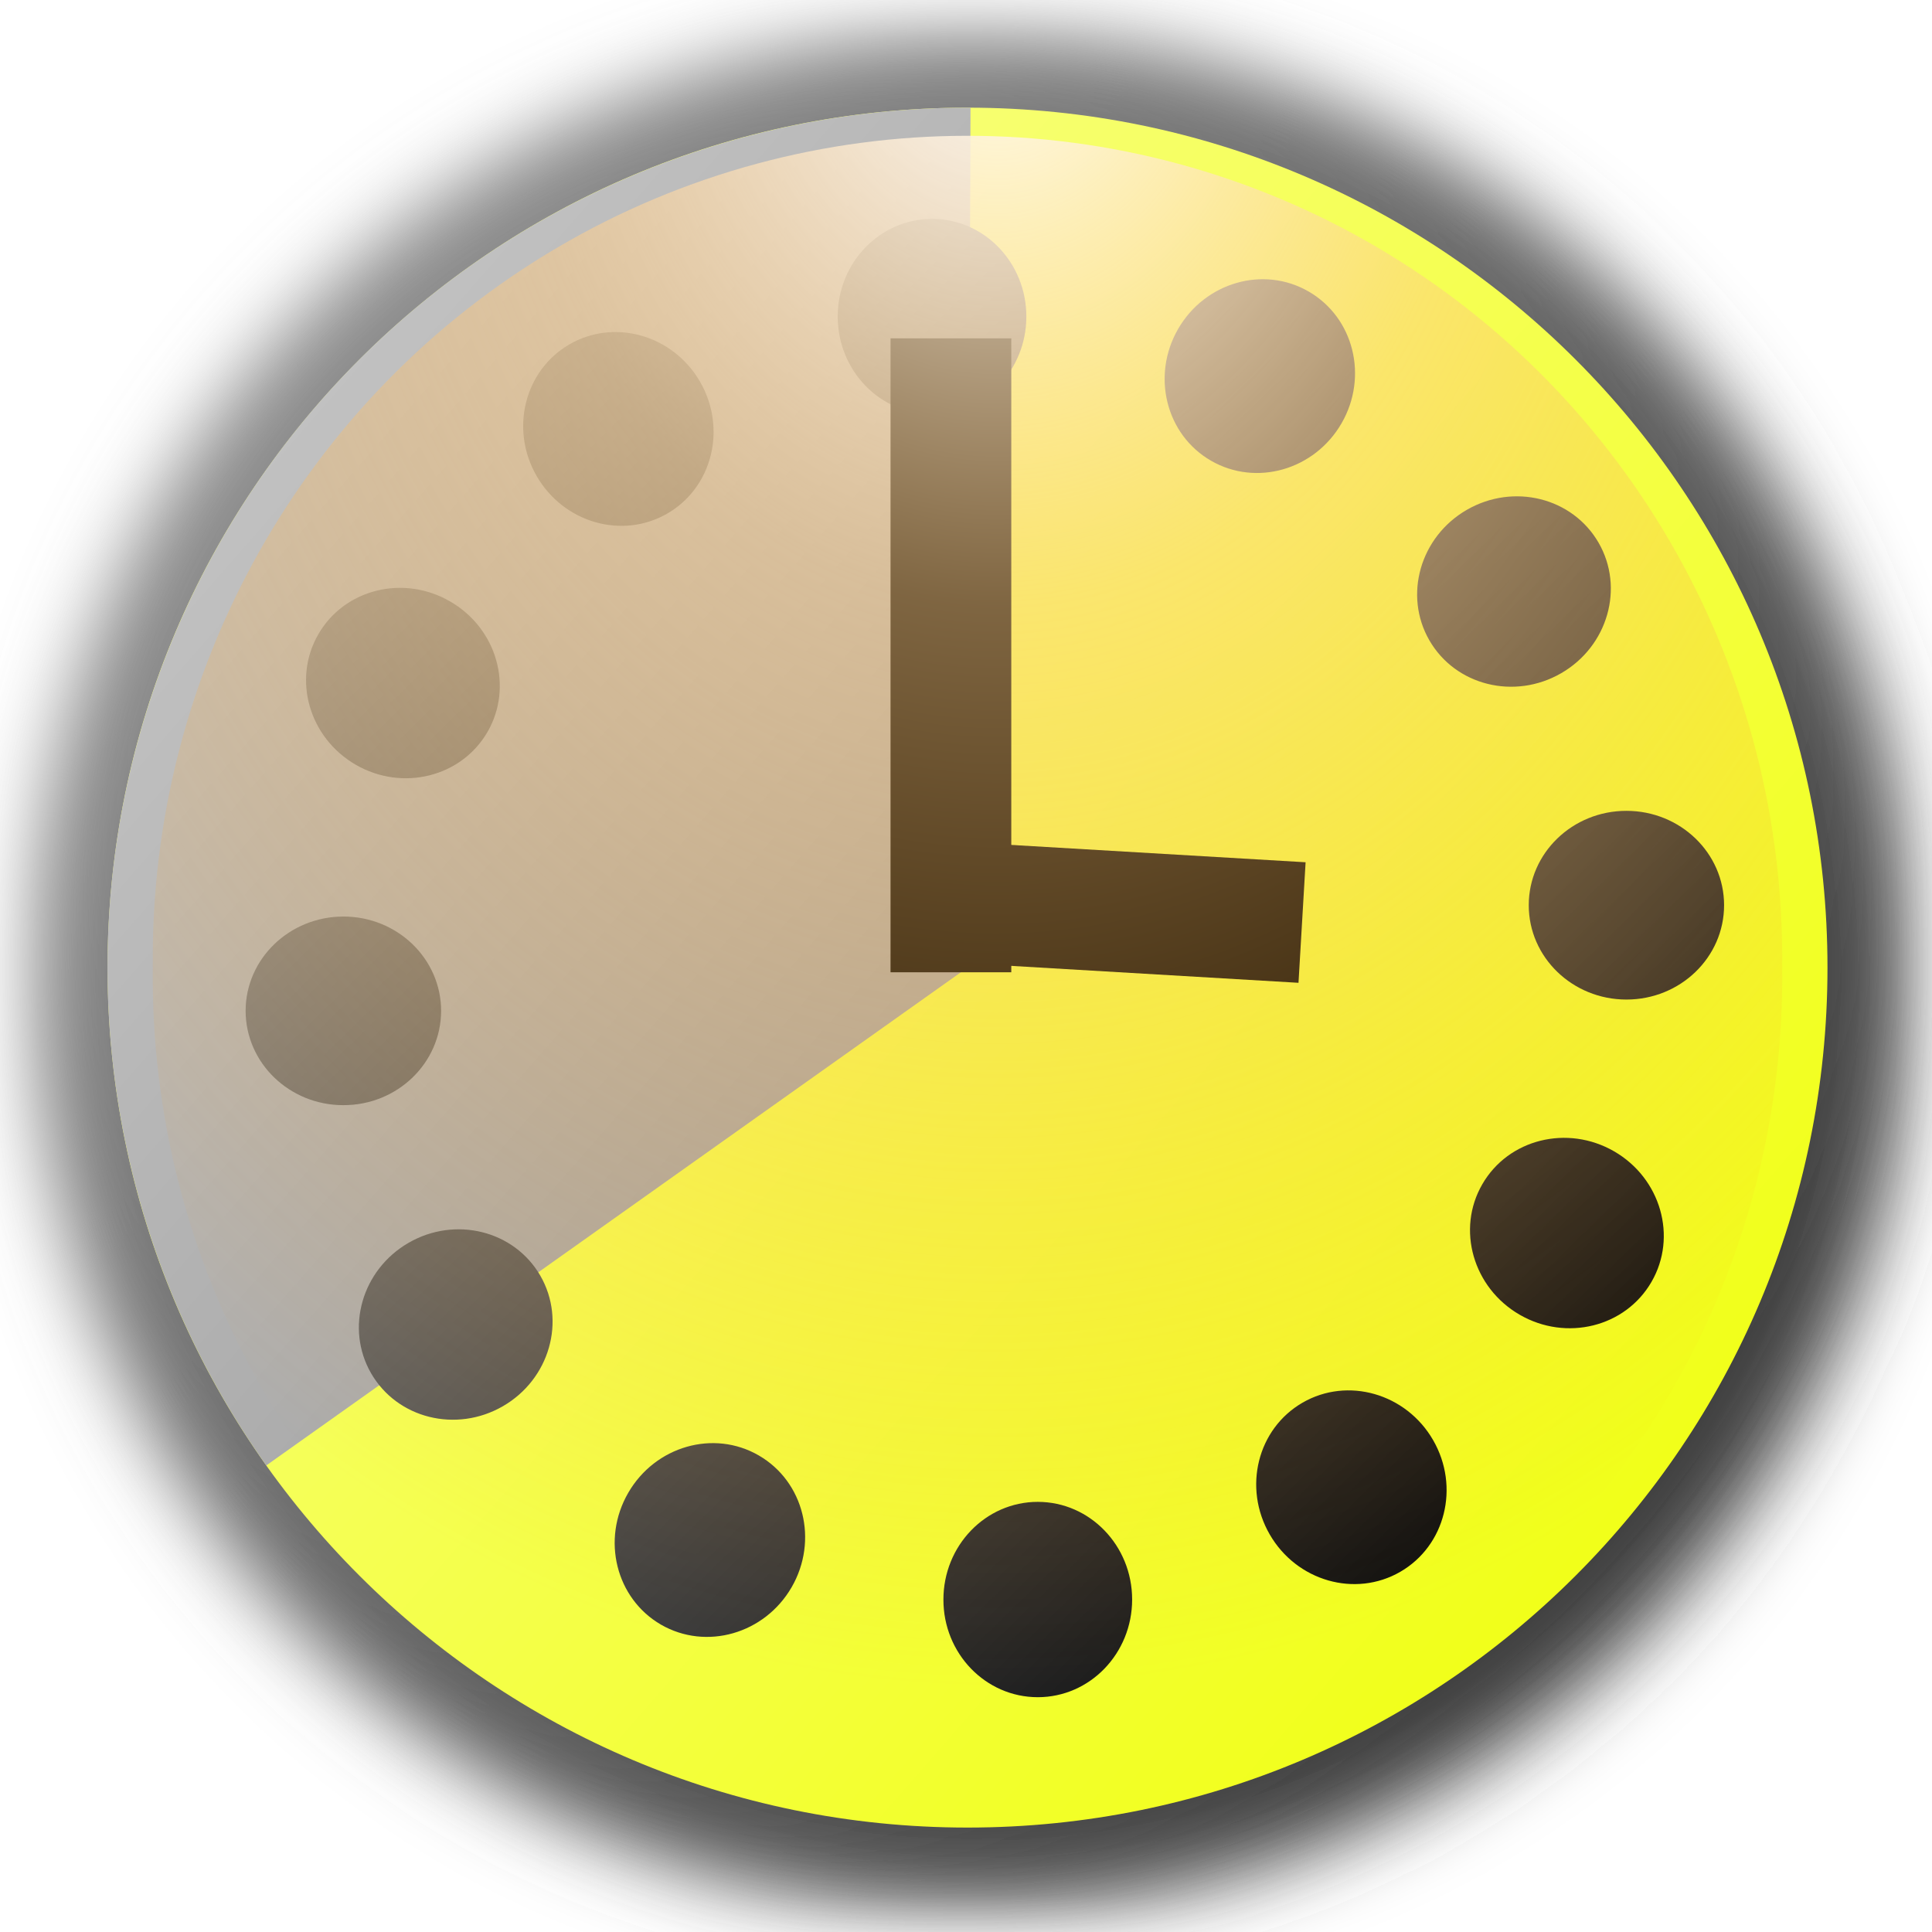
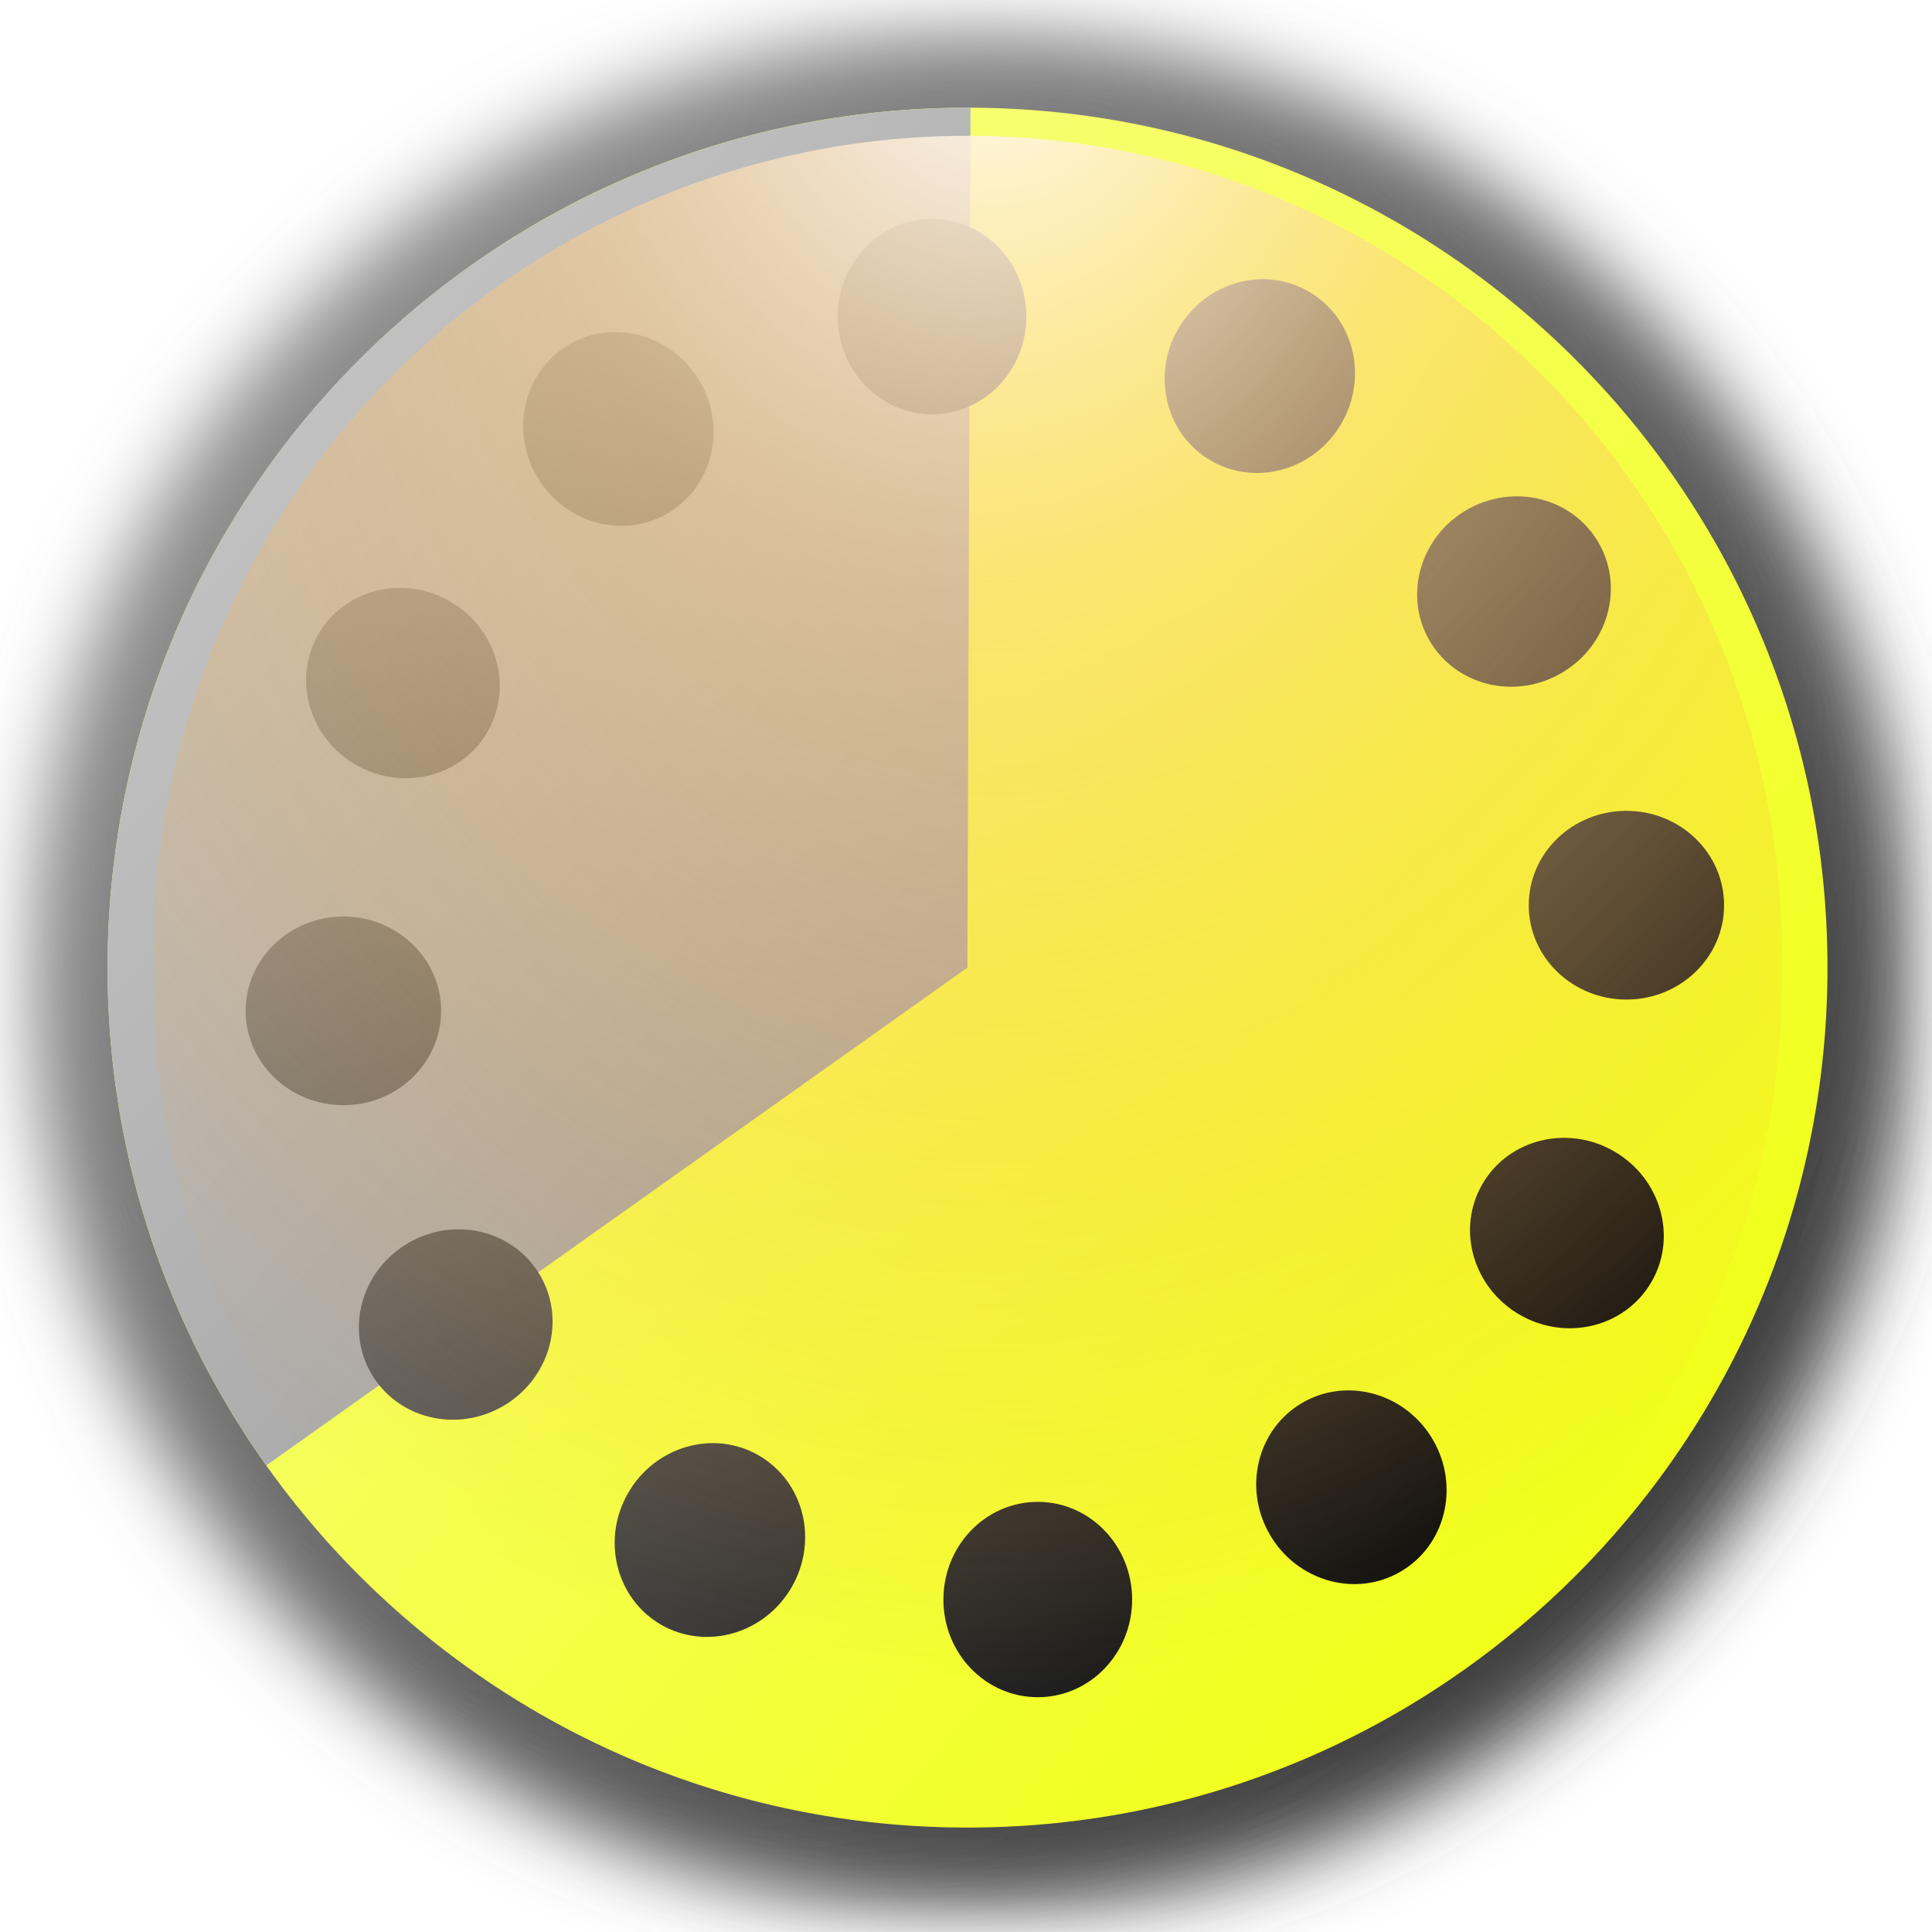
<svg xmlns="http://www.w3.org/2000/svg" xmlns:xlink="http://www.w3.org/1999/xlink" width="16px" height="16px" id="svg2987" version="1.1">
  <defs id="defs2989">
    <linearGradient id="linearGradient4465">
      <stop id="stop4467" offset="0" style="stop-color:#c1c1c1;stop-opacity:1;" />
      <stop id="stop4469" offset="1" style="stop-color:#8c8c8c;stop-opacity:1;" />
    </linearGradient>
    <linearGradient id="linearGradient4424">
-       <stop style="stop-color:#000000;stop-opacity:1;" offset="0" id="stop4426" />
+       <stop style="stop-color:#474747stop-opacity:1;" offset="0" id="stop4426" />
      <stop style="stop-color:#b3b3b3;stop-opacity:1;" offset="1" id="stop4428" />
    </linearGradient>
    <linearGradient id="linearGradient4357">
      <stop id="stop4359" offset="0" style="stop-color:#ffffff;stop-opacity:1;" />
      <stop style="stop-color:#ffcc84;stop-opacity:0.498;" offset="0.364" id="stop4473" />
      <stop id="stop4361" offset="1" style="stop-color:#ff9a0a;stop-opacity:0;" />
    </linearGradient>
    <linearGradient id="linearGradient4347">
      <stop id="stop4349" offset="0" style="stop-color:#909090;stop-opacity:1;" />
      <stop id="stop4351" offset="1" style="stop-color:#3c3c3c;stop-opacity:1;" />
    </linearGradient>
    <linearGradient id="linearGradient3767">
      <stop style="stop-color:#f8ff82;stop-opacity:1;" offset="0" id="stop3769" />
      <stop style="stop-color:#f1ff19;stop-opacity:1;" offset="1" id="stop3771" />
    </linearGradient>
    <linearGradient xlink:href="#linearGradient4347" id="linearGradient3779" x1="2.225" y1="2.83" x2="14.039" y2="13.172" gradientUnits="userSpaceOnUse" />
    <filter id="filter4339">
      <feGaussianBlur stdDeviation="0.324" id="feGaussianBlur4341" />
    </filter>
    <linearGradient xlink:href="#linearGradient3767" id="linearGradient4345" gradientUnits="userSpaceOnUse" x1="2.225" y1="2.83" x2="14.039" y2="13.172" />
    <linearGradient xlink:href="#linearGradient4424" id="linearGradient4430" x1="10.74" y1="16.149" x2="6.306" y2="-1.28" gradientUnits="userSpaceOnUse" />
    <radialGradient xlink:href="#linearGradient4357" id="radialGradient4440" gradientUnits="userSpaceOnUse" gradientTransform="matrix(1.571298,0.01074232,-0.01353758,1.980168,-4.565548,-0.6835587)" cx="8.198" cy="-0.08" fx="8.198" fy="-0.08" r="7.778" />
    <linearGradient xlink:href="#linearGradient4465" id="linearGradient4471" gradientUnits="userSpaceOnUse" x1="2.225" y1="2.83" x2="14.039" y2="13.172" />
  </defs>
  <g id="layer4" style="display:inline">
    <path style="fill:url(#linearGradient3779);fill-opacity:1;stroke:none;display:inline;filter:url(#filter4339)" id="path2997" d="m 15.822,8.133 a 7.778,7.778 0 1 1 -15.556,0 7.778,7.778 0 1 1 15.556,0 z" transform="translate(0,-0.08838835)" />
  </g>
  <g id="layer1" style="display:inline">
    <path transform="matrix(0.9156293,0,0,0.9156293,0.6473722,0.5665854)" d="m 15.822,8.133 a 7.778,7.778 0 1 1 -15.556,0 7.778,7.778 0 1 1 15.556,0 z" id="path4343" style="fill:url(#linearGradient4345);fill-opacity:1;stroke:none" />
  </g>
  <g id="layer5" style="display:inline">
    <path style="fill:url(#linearGradient4471);fill-opacity:1;stroke:none;display:inline" id="path4462" d="M 1.701,12.636 A 7.778,7.778 0 0 1 8.071,0.355 L 8.043,8.133 z" transform="matrix(0.9156293,0,0,0.9156293,0.6473722,0.5665854)" />
  </g>
  <g id="layer2" style="display:inline">
    <path id="use4309" transform="matrix(0.773237,-0.4464286,0.4464286,0.773237,-1.97159,5.552933)" style="fill:url(#linearGradient4430);fill-opacity:1;stroke:none" d="M 8.875,2.031 C 8.875,2.532 8.483,2.938 8,2.938 7.517,2.938 7.125,2.532 7.125,2.031 7.125,1.531 7.517,1.125 8,1.125 c 0.483,0 0.875,0.406 0.875,0.906 z M 5.848,2.636 C 6.099,3.069 5.962,3.617 5.544,3.858 5.125,4.1 4.583,3.944 4.333,3.511 4.083,3.077 4.219,2.53 4.638,2.289 5.056,2.047 5.598,2.202 5.848,2.636 z M 3.53,4.673 C 3.963,4.923 4.119,5.465 3.877,5.884 3.635,6.302 3.088,6.439 2.655,6.188 2.221,5.938 2.066,5.396 2.307,4.977 2.549,4.559 3.096,4.423 3.53,4.673 z m -0.99,2.923 c 0.501,0 0.906,0.392 0.906,0.875 0,0.483 -0.406,0.875 -0.906,0.875 -0.501,0 -0.906,-0.392 -0.906,-0.875 0,-0.483 0.406,-0.875 0.906,-0.875 z M 3.145,10.623 c 0.433,-0.25 0.981,-0.114 1.222,0.305 0.242,0.419 0.086,0.961 -0.347,1.211 C 3.586,12.389 3.039,12.252 2.797,11.834 2.556,11.415 2.711,10.873 3.145,10.623 z m 2.037,2.319 c 0.25,-0.433 0.792,-0.589 1.211,-0.347 0.419,0.242 0.555,0.789 0.305,1.222 -0.25,0.433 -0.792,0.589 -1.211,0.347 C 5.068,13.922 4.931,13.375 5.182,12.942 z m 2.923,0.99 c 0,-0.501 0.392,-0.906 0.875,-0.906 0.483,0 0.875,0.406 0.875,0.906 0,0.501 -0.392,0.906 -0.875,0.906 -0.483,0 -0.875,-0.406 -0.875,-0.906 z M 11.132,13.327 c -0.25,-0.433 -0.114,-0.981 0.305,-1.222 0.419,-0.242 0.961,-0.086 1.211,0.347 0.25,0.433 0.114,0.981 -0.305,1.222 -0.419,0.242 -0.961,0.086 -1.211,-0.347 z m 2.319,-2.037 c -0.433,-0.25 -0.589,-0.792 -0.347,-1.211 0.242,-0.419 0.789,-0.555 1.222,-0.305 0.433,0.25 0.589,0.792 0.347,1.211 -0.242,0.419 -0.789,0.555 -1.222,0.305 z M 14.44,8.366 c -0.501,0 -0.906,-0.392 -0.906,-0.875 0,-0.483 0.406,-0.875 0.906,-0.875 0.501,0 0.906,0.392 0.906,0.875 0,0.483 -0.406,0.875 -0.906,0.875 z M 13.835,5.34 C 13.402,5.59 12.855,5.454 12.613,5.035 12.371,4.617 12.527,4.074 12.96,3.824 c 0.433,-0.25 0.981,-0.114 1.222,0.305 0.242,0.419 0.086,0.961 -0.347,1.211 z M 11.798,3.021 C 11.548,3.454 11.006,3.61 10.588,3.368 10.169,3.127 10.033,2.579 10.283,2.146 10.533,1.712 11.075,1.557 11.494,1.799 11.912,2.04 12.049,2.587 11.798,3.021 z" />
-     <path style="fill:none;stroke:#000000;stroke-width:1px;stroke-linecap:butt;stroke-linejoin:miter;stroke-opacity:1" d="m 7.875,2.802 0,5.25" id="path4436" />
-     <path style="fill:none;stroke:#000000;stroke-width:1px;stroke-linecap:butt;stroke-linejoin:miter;stroke-opacity:1" d="M 7.778,7.463 10.783,7.64" id="path4438" />
+     <path style="fill:none;stroke:#474747stroke-width:1px;stroke-linecap:butt;stroke-linejoin:miter;stroke-opacity:1" d="m 7.875,2.802 0,5.25" id="path4436" />
+     <path style="fill:none;stroke:#474747stroke-width:1px;stroke-linecap:butt;stroke-linejoin:miter;stroke-opacity:1" d="M 7.778,7.463 10.783,7.64" id="path4438" />
  </g>
  <g id="layer3" style="display:inline">
    <path style="fill:url(#radialGradient4440);fill-opacity:1;stroke:none" id="path4353" d="m 15.412,8.133 a 7.369,7.437 0 1 1 -14.737,0 7.369,7.437 0 1 1 14.737,0 z" transform="matrix(0.9156293,0,0,0.9156293,0.6473722,0.5665854)" />
  </g>
</svg>
